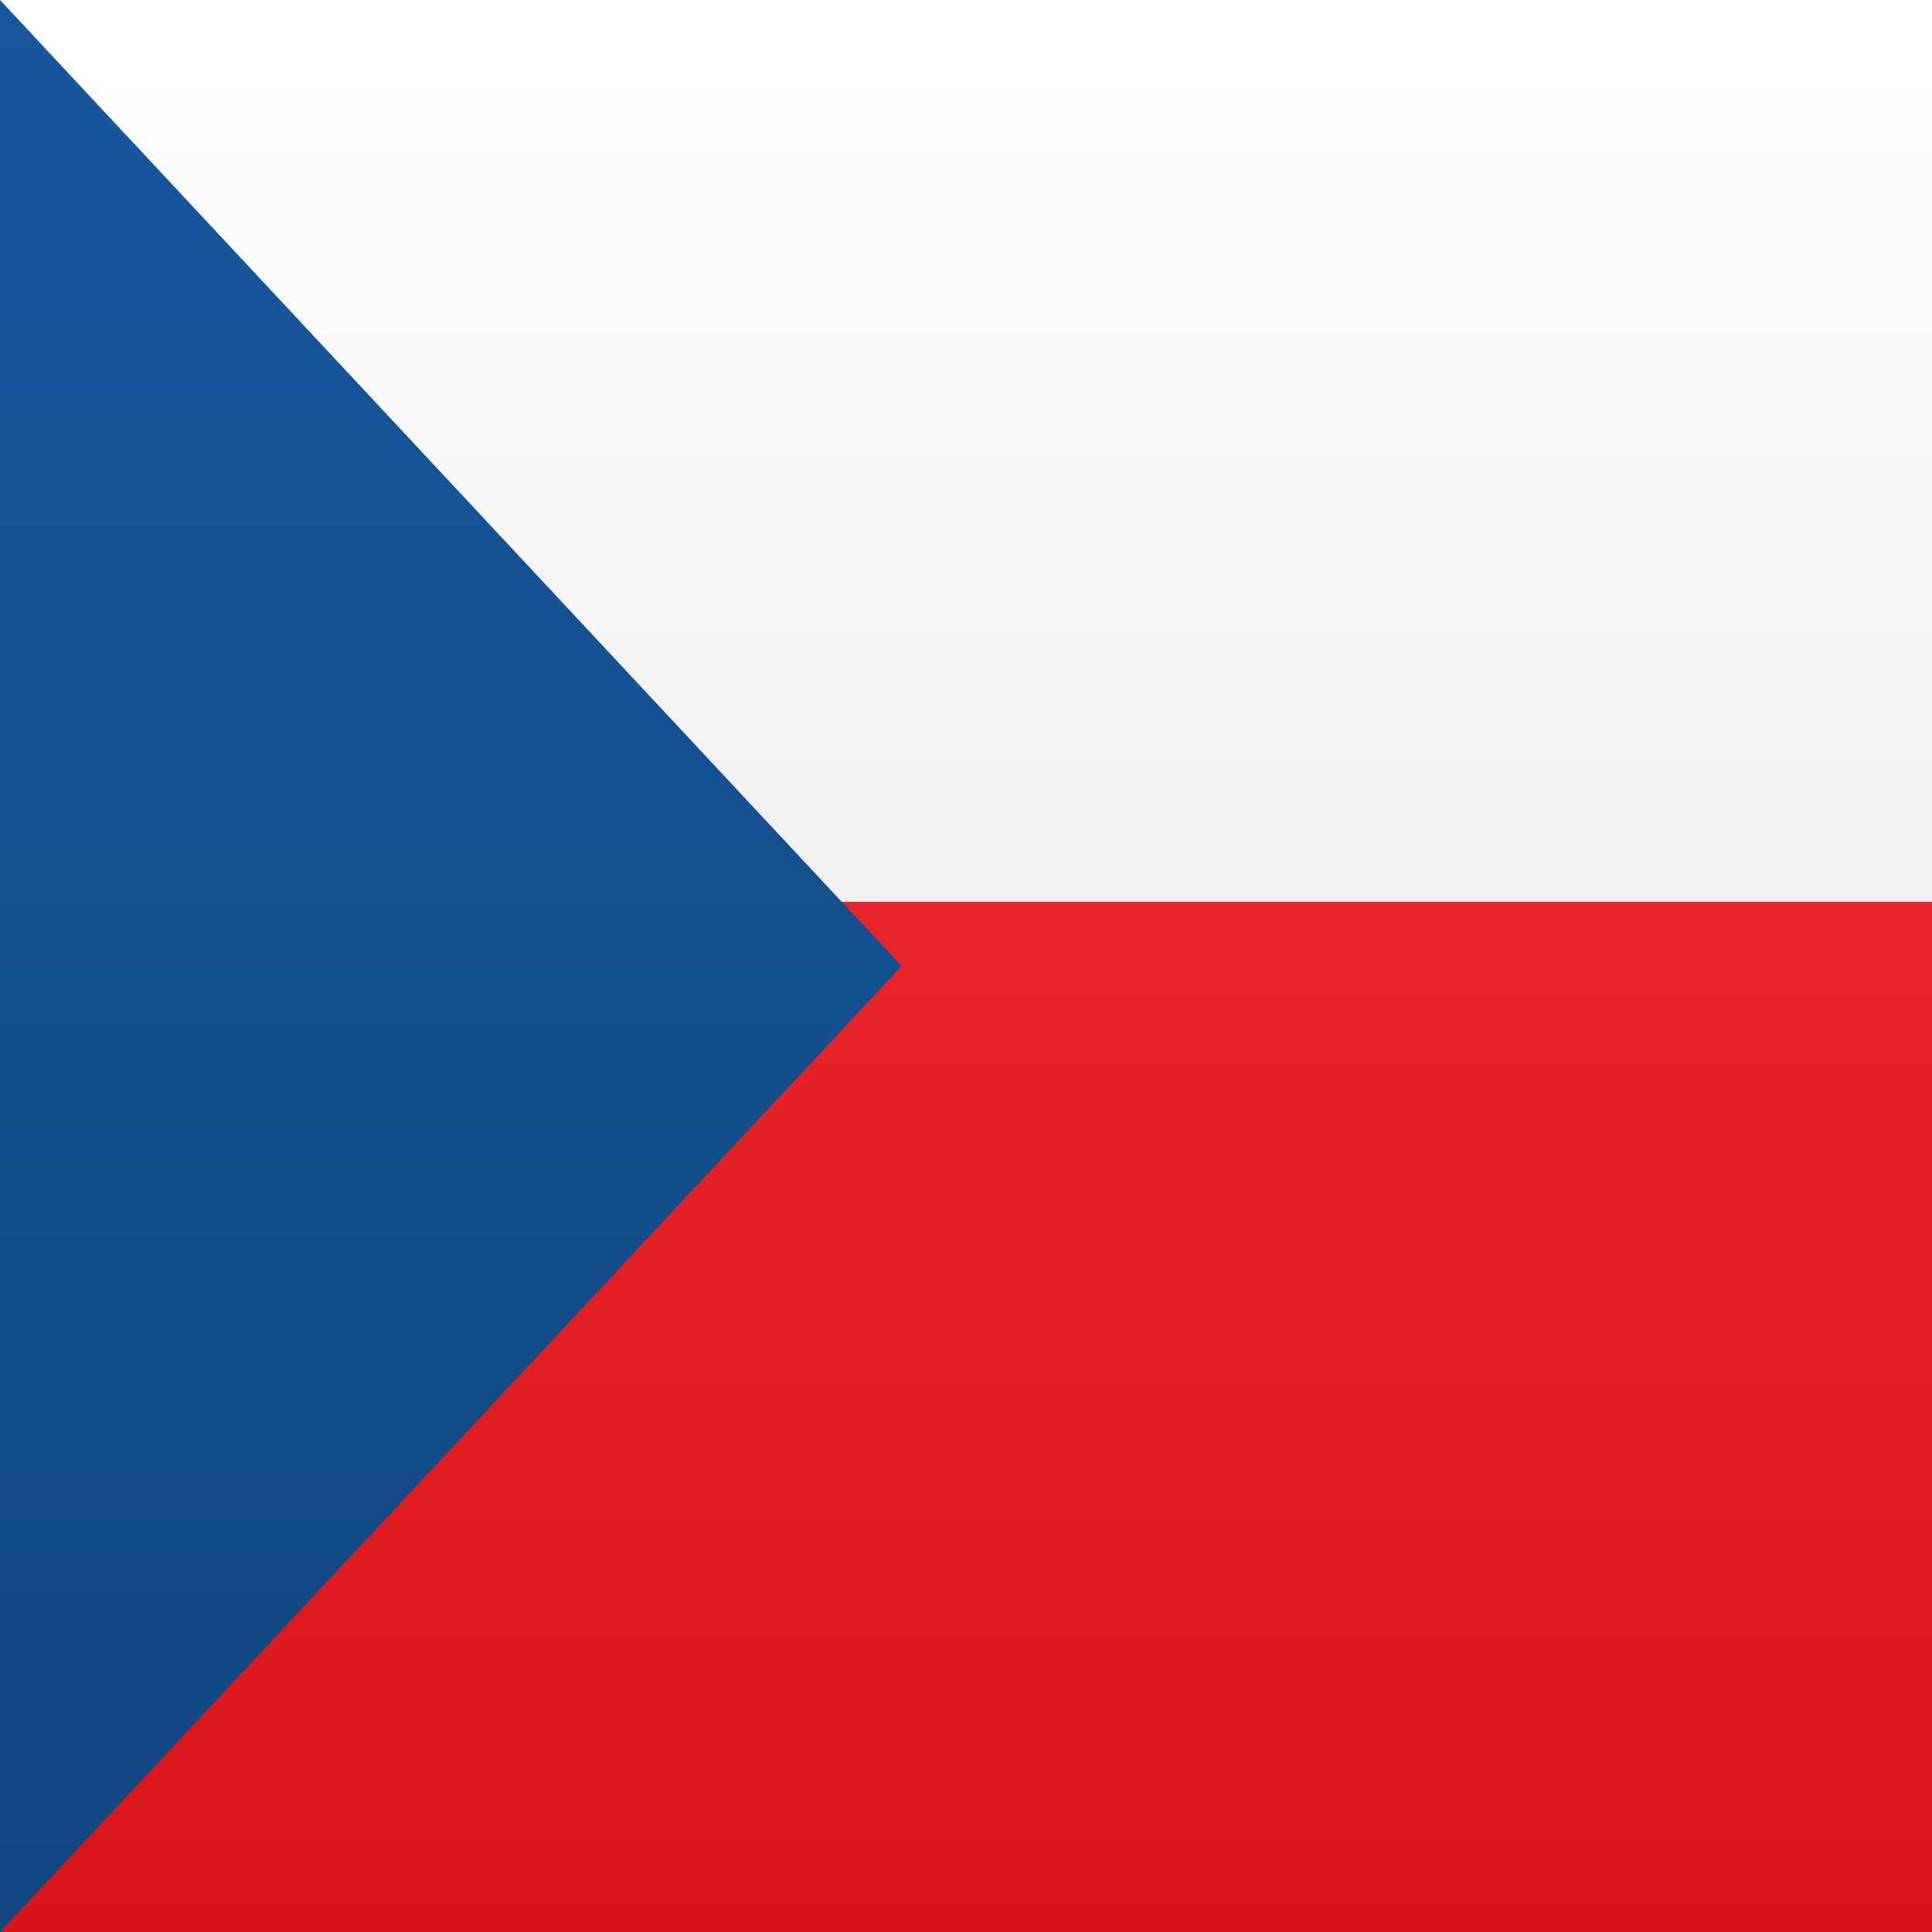
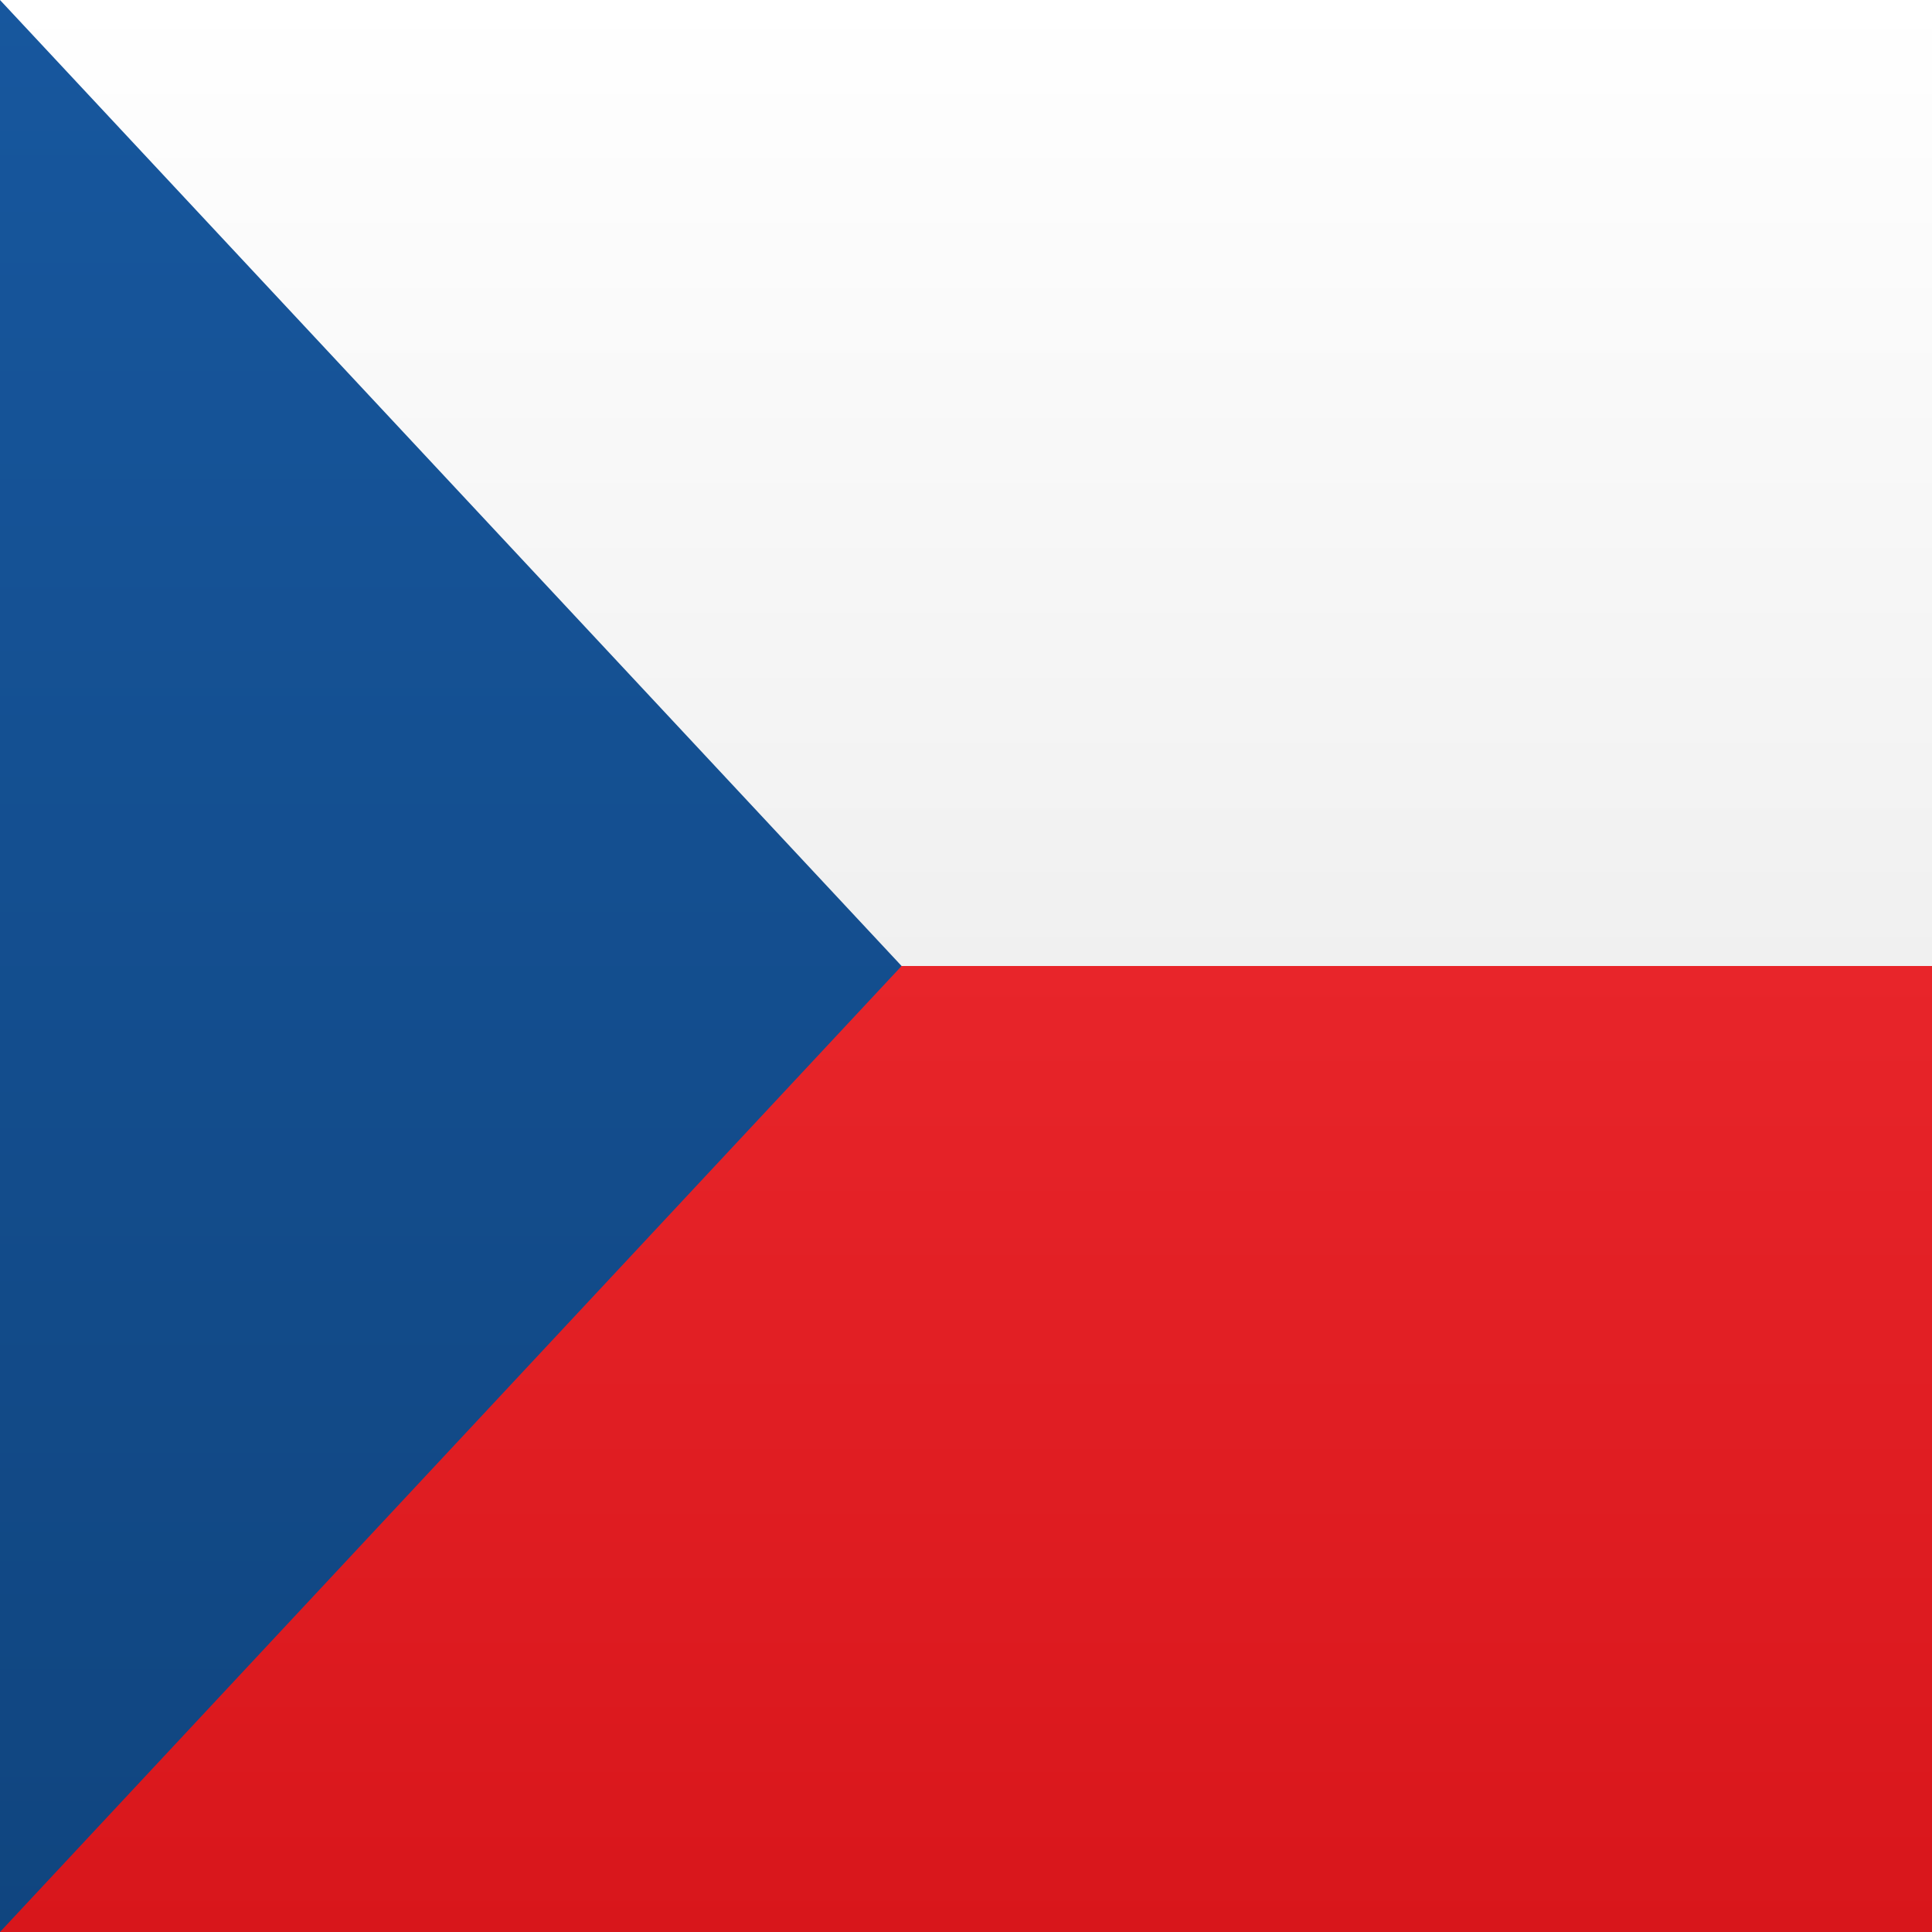
<svg xmlns="http://www.w3.org/2000/svg" width="15" height="15">
  <defs>
    <linearGradient x1="50%" y1="0%" x2="50%" y2="100%" id="a">
      <stop stop-color="#FFF" offset="0%" />
      <stop stop-color="#F0F0F0" offset="100%" />
    </linearGradient>
    <linearGradient x1="50%" y1="0%" x2="50%" y2="100%" id="b">
      <stop stop-color="#E8252A" offset="0%" />
      <stop stop-color="#D7151A" offset="100%" />
    </linearGradient>
    <linearGradient x1="50%" y1="0%" x2="50%" y2="100%" id="c">
      <stop stop-color="#17579E" offset="0%" />
      <stop stop-color="#10457F" offset="100%" />
    </linearGradient>
  </defs>
  <g fill="none" fill-rule="evenodd">
    <path fill="url(#a)" d="M0 0h15v15H0z" />
-     <path fill="url(#b)" d="M0 7h15v8H0z" />
-     <path fill="url(#a)" d="M0 0h15v7H0z" />
+     <path fill="url(#b)" d="M0 7.5h15v8H0z" />
+     <path fill="url(#a)" d="M0 0h15v7.5H0z" />
    <path fill="url(#c)" d="M0 0l7 7.5L0 15z" />
  </g>
</svg>
